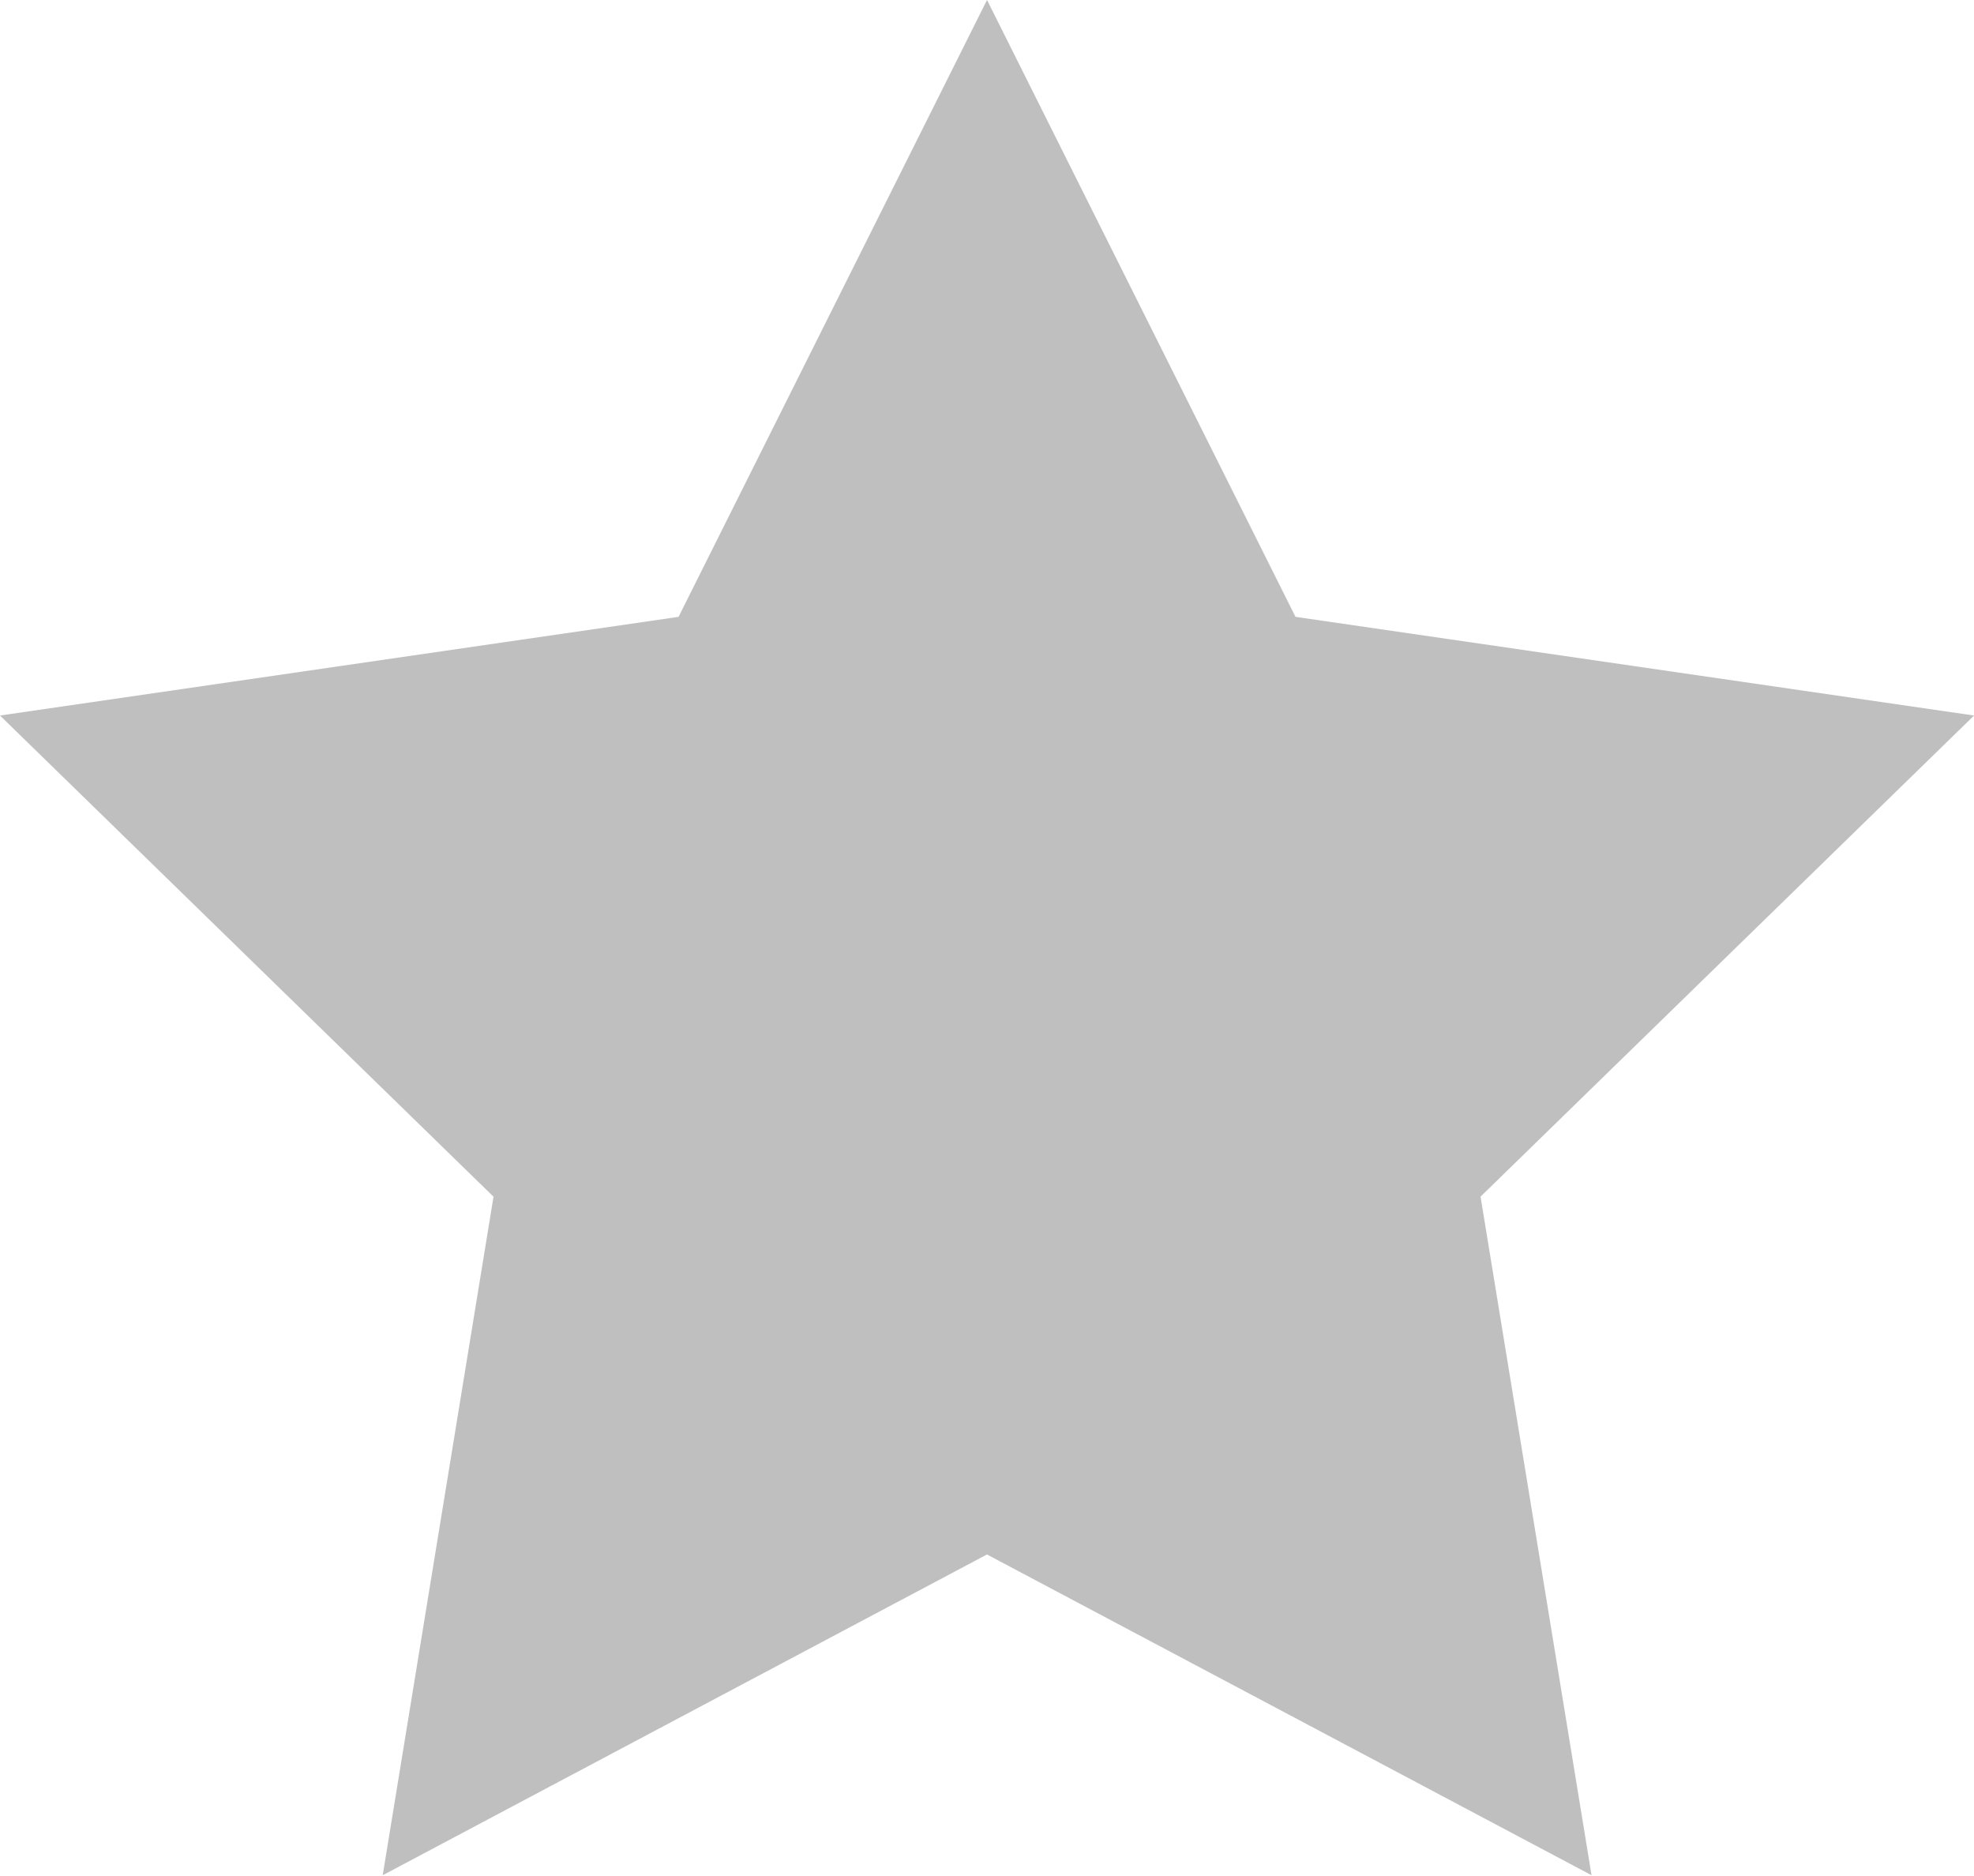
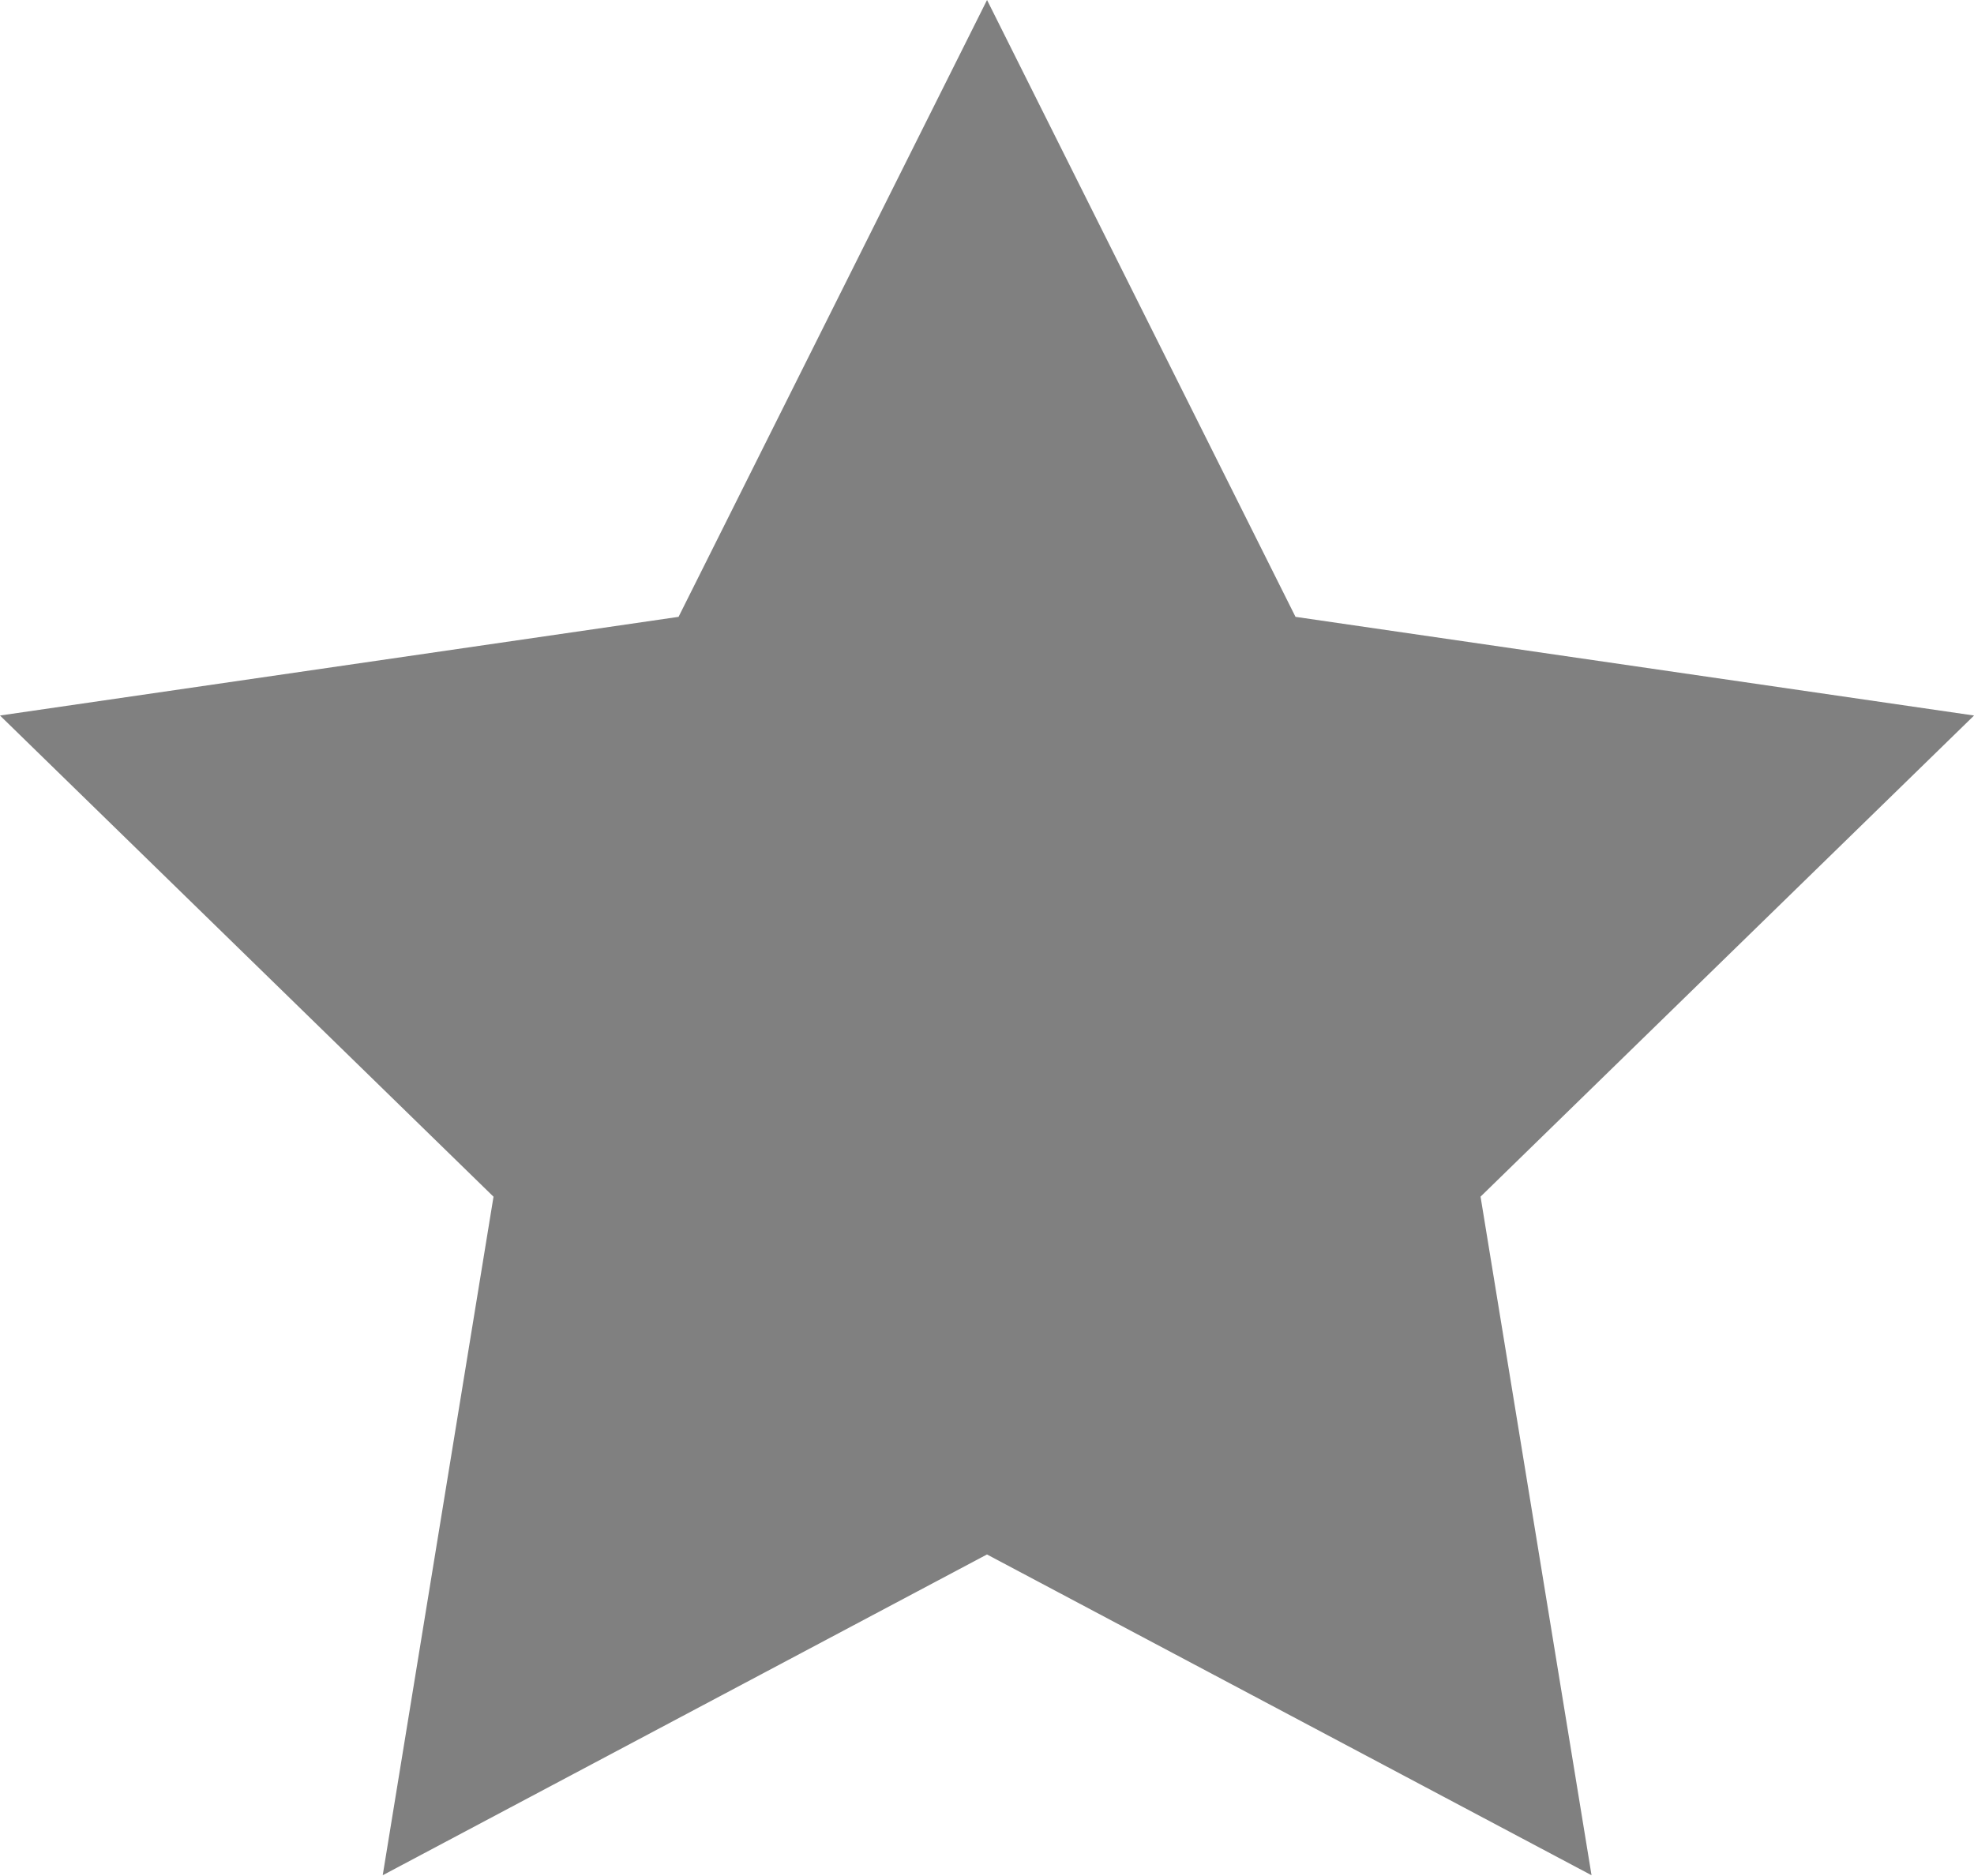
<svg xmlns="http://www.w3.org/2000/svg" width="30.947" height="29.4">
-   <path d="M15.474 0l4.836 9.671 10.638 1.547-7.737 7.543 1.74 10.639-9.478-5.029L6 29.4l1.737-10.638L0 11.218l10.638-1.547z" fill="#BFBFBF" />
+   <path d="M15.474 0l4.836 9.671 10.638 1.547-7.737 7.543 1.74 10.639-9.478-5.029L6 29.4l1.737-10.638L0 11.218l10.638-1.547z" fill="#808080" />
</svg>
